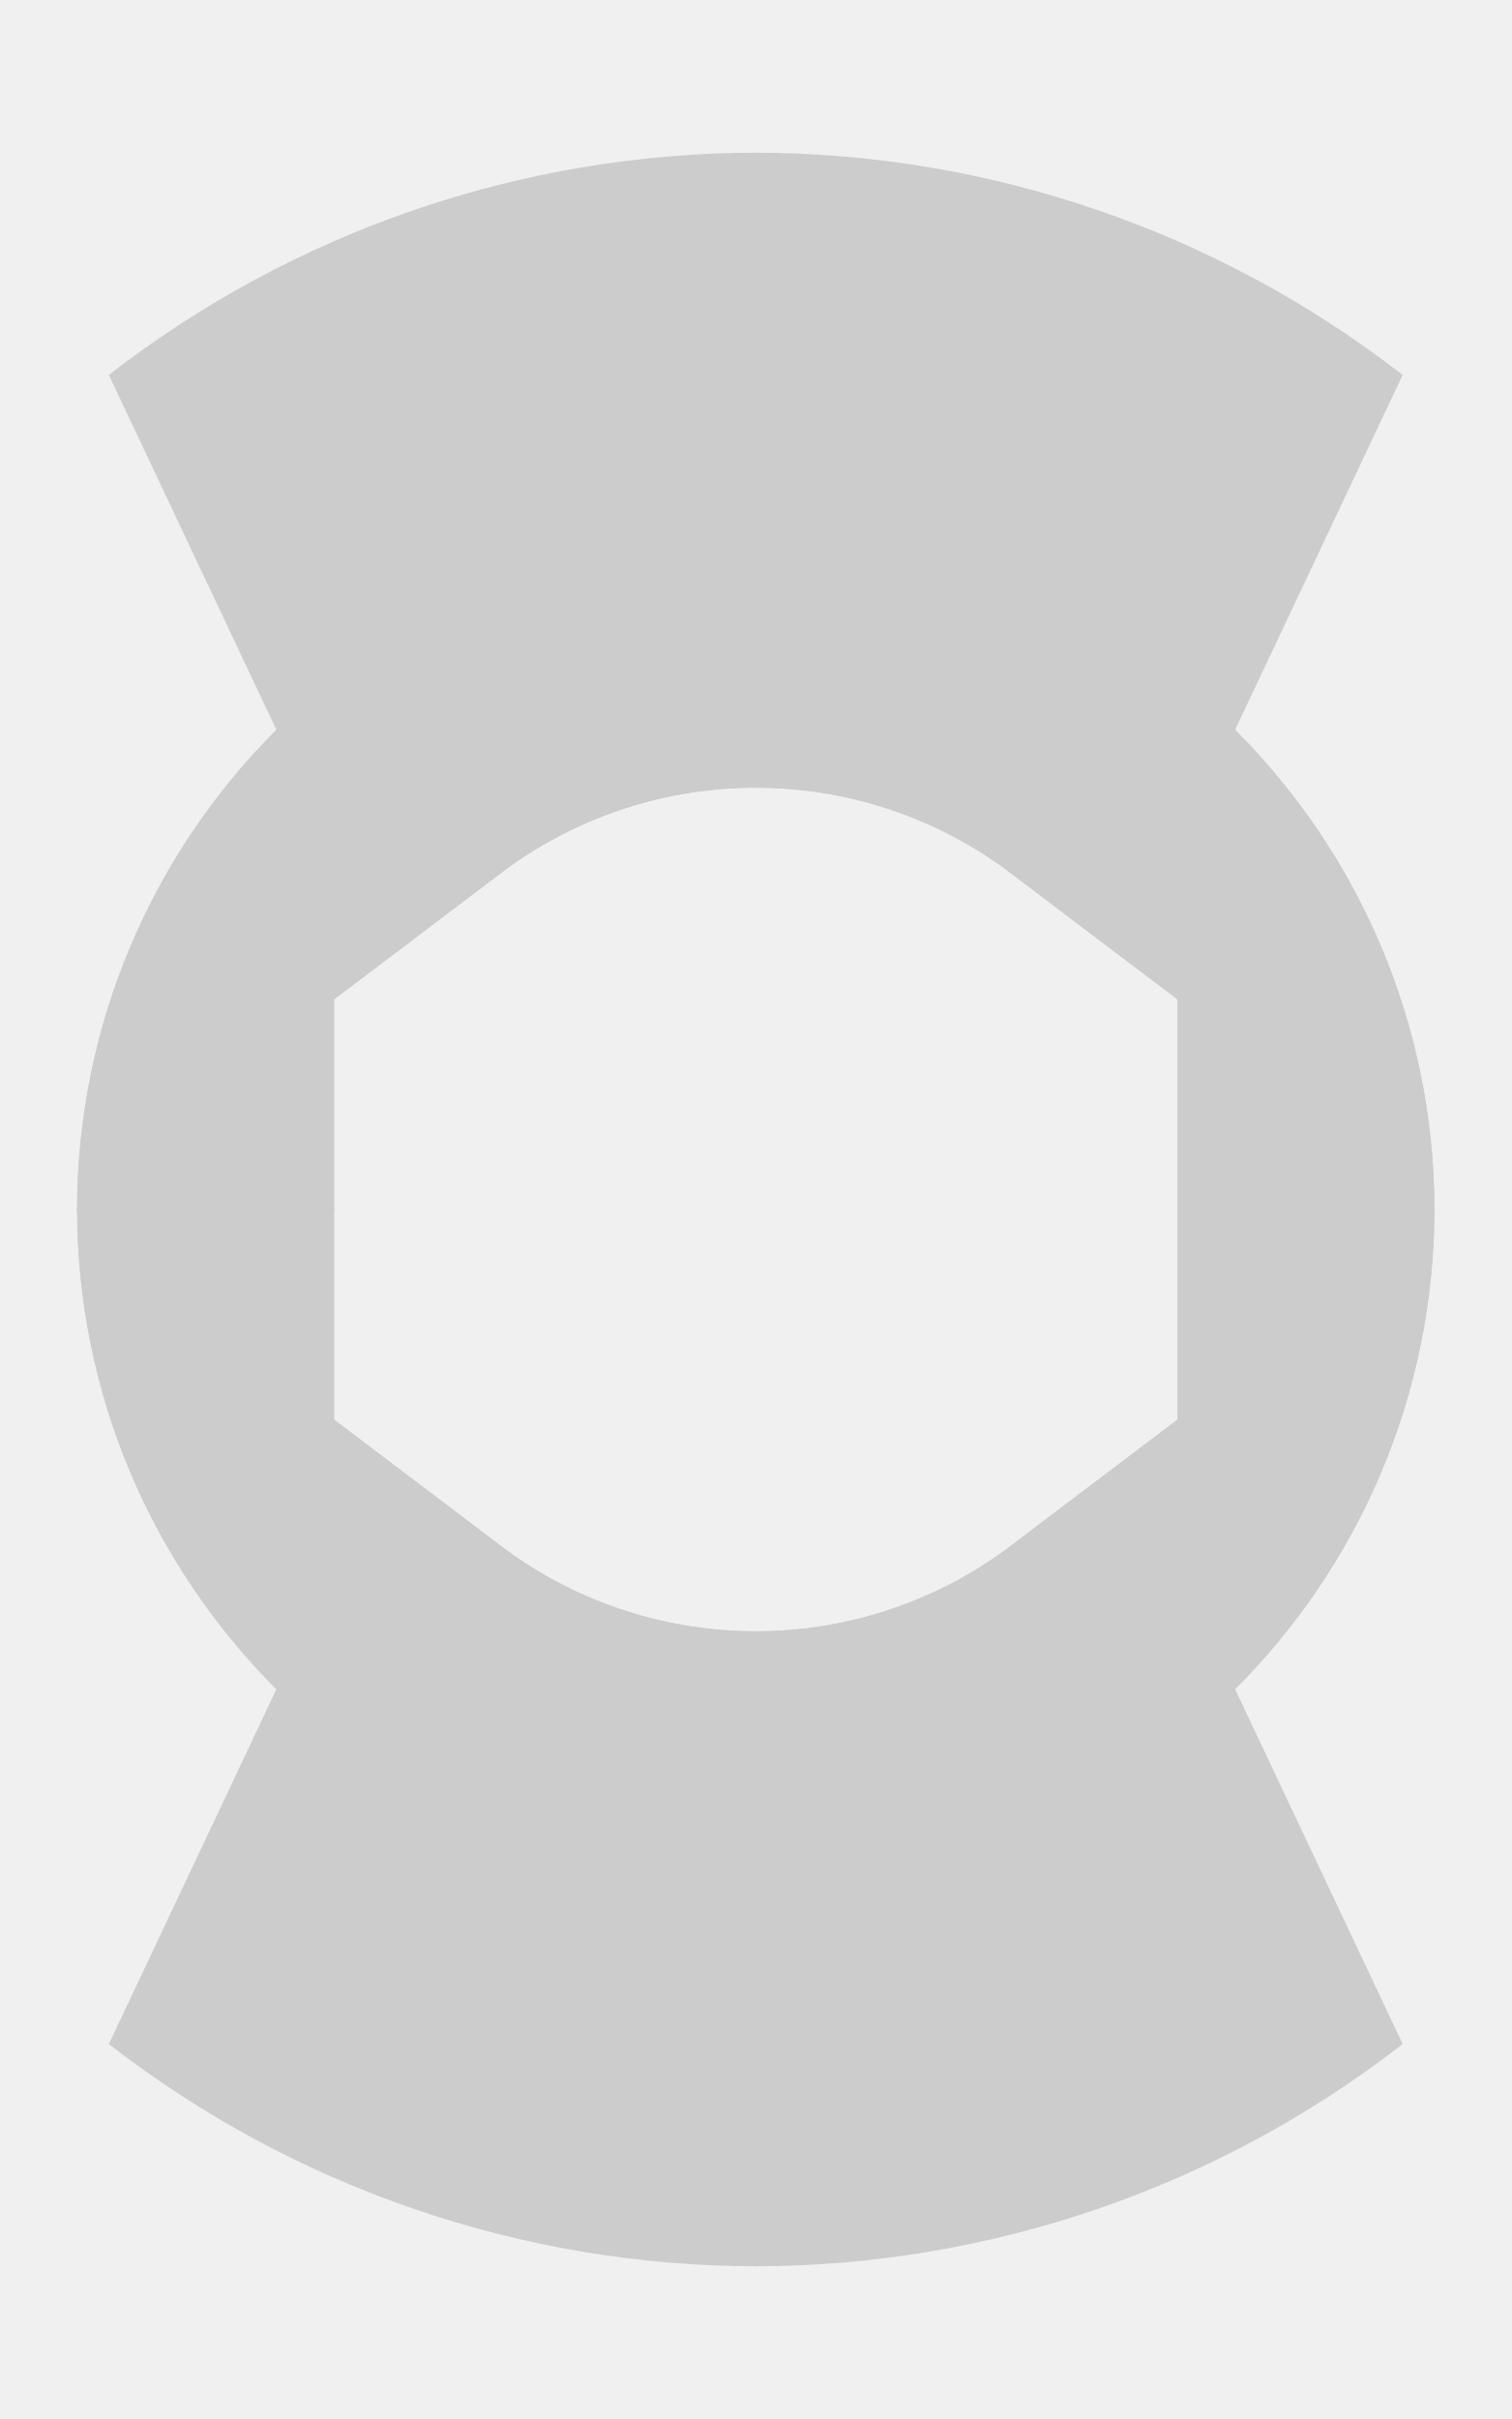
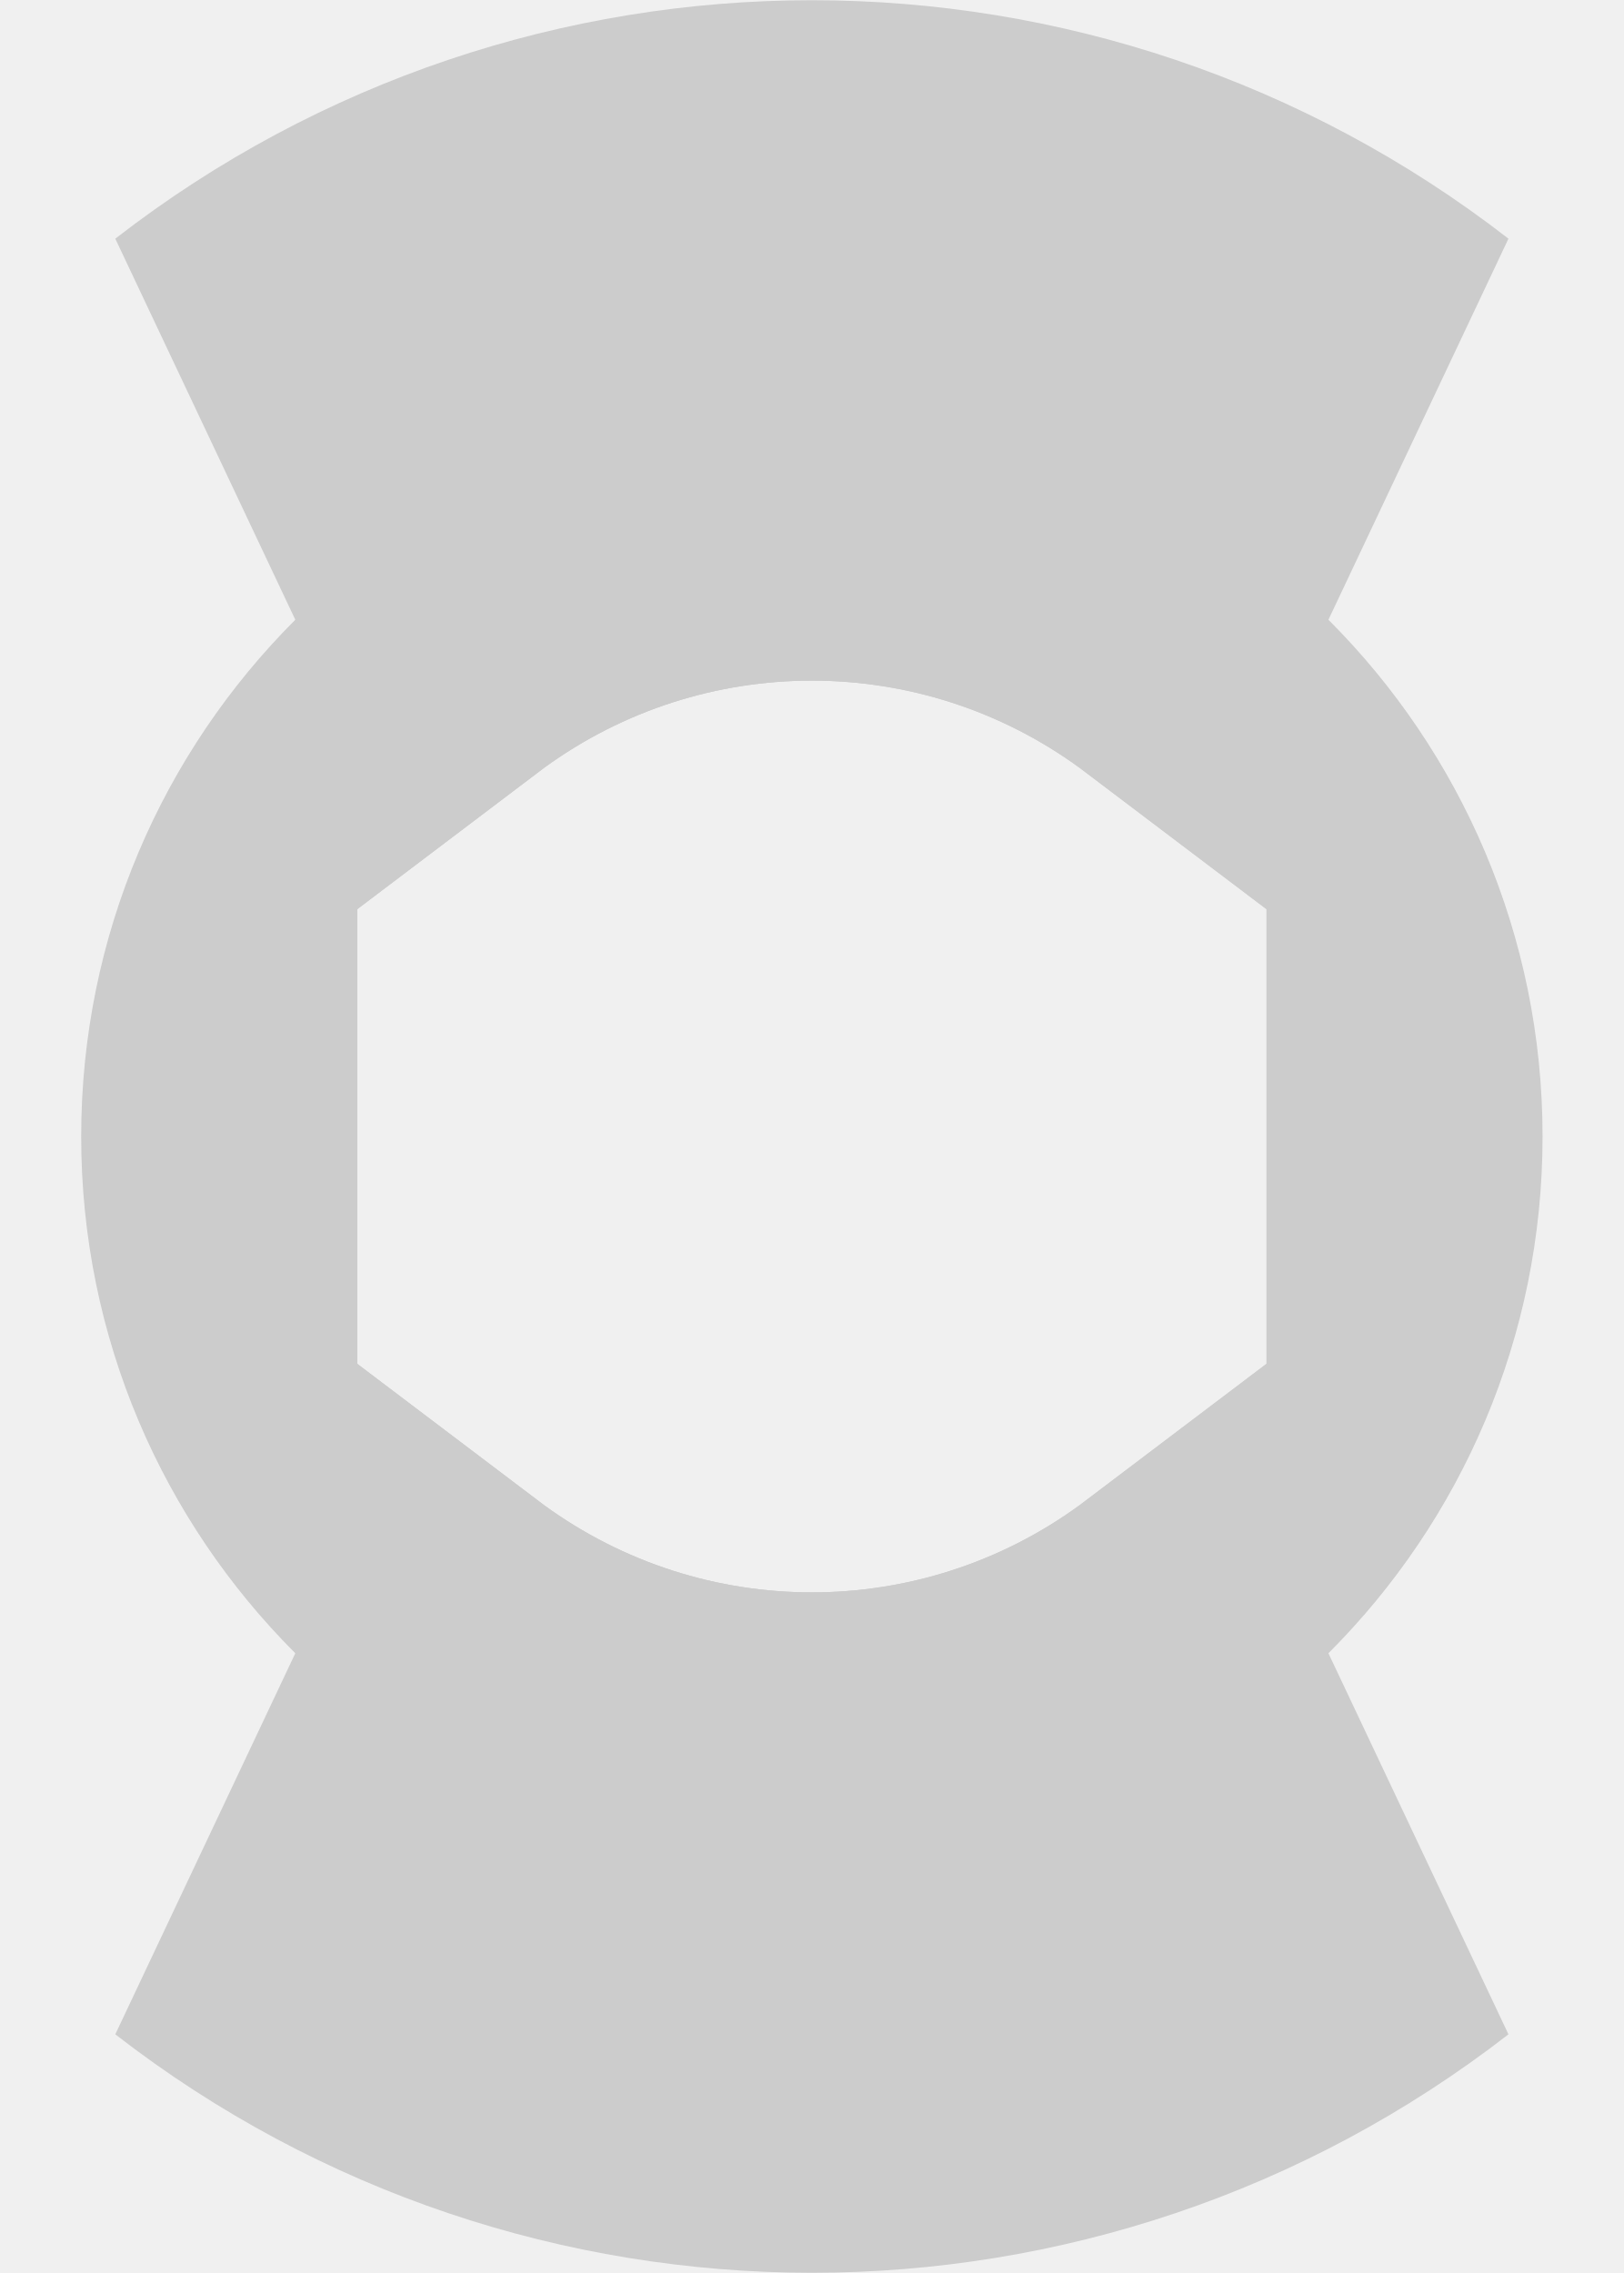
- <svg xmlns="http://www.w3.org/2000/svg" viewBox="-.5 -.8 1 1.6">
+ <svg xmlns="http://www.w3.org/2000/svg" viewBox="-50 -70 100 140">
  <style>
-       g {fill: #ccc;}
-       g:not(:target) {display: none;}
-       g path {transform: translate(-.001px,-.001px);}
-       use:nth-of-type(1) {transform: scaleX(-1);}
-       use:nth-of-type(2) {transform: scaleY(-1);}
-       use:nth-of-type(3) {transform: scale(-1,-1);}      
+       mask~* {fill: #ccc;}
+       mask~:not(:target) {display: none;}
  </style>
  <mask id="hole">
-     <rect x="-1" y="-1" width="2" height="2" fill="white" />
-     <path d="M.28,-1 L.28,.14 L.165,.227 A.28,.28,0,0,1,0,.28 L-1,-1 Z" fill="black" />
+     <rect x="-100" y="-100" width="200" height="200" fill="white" />
+     <path d="       M 28, 14 L 16.5, 22.7 A28,28,0,0,1,-16.5, 22.7 L-28, 14        L-28,-14 L-16.5,-22.7 A28,28,0,0,1, 16.5,-22.7 L 28,-14" fill="black" />
  </mask>
-   <g id="simple">
-     <path id="simple-q" d="M.45,0 A.45,.45,0,0,1,0,.45 L0,0 Z" mask="url(#hole)" />
-     <use href="#simple-q" />
-     <use href="#simple-q" />
-     <use href="#simple-q" />
-   </g>
-   <g id="normal">
-     <path id="normal-q" d="M.45,0 A.45,.45,0,0,1,0,.45 L.318,.318 L.429,.553 A.7,.7,0,0,1,0,.7 L0,0 Z" mask="url(#hole)" />
-     <use href="#normal-q" />
-     <use href="#normal-q" />
-     <use href="#normal-q" />
-   </g>
+   <circle id="simple" r="45" mask="url(#hole)" />
+   <path id="normal" d="       M 31.8,-31.8 A45,45,0,0,1, 31.8, 31.8 L 42.9, 55.3 A70,70,0,0,1,-42.9, 55.3       L-31.8, 31.8 A45,45,0,0,1,-31.8,-31.8 L-42.9,-55.3 A70,70,0,0,1, 42.9,-55.3" mask="url(#hole)" />
</svg>
